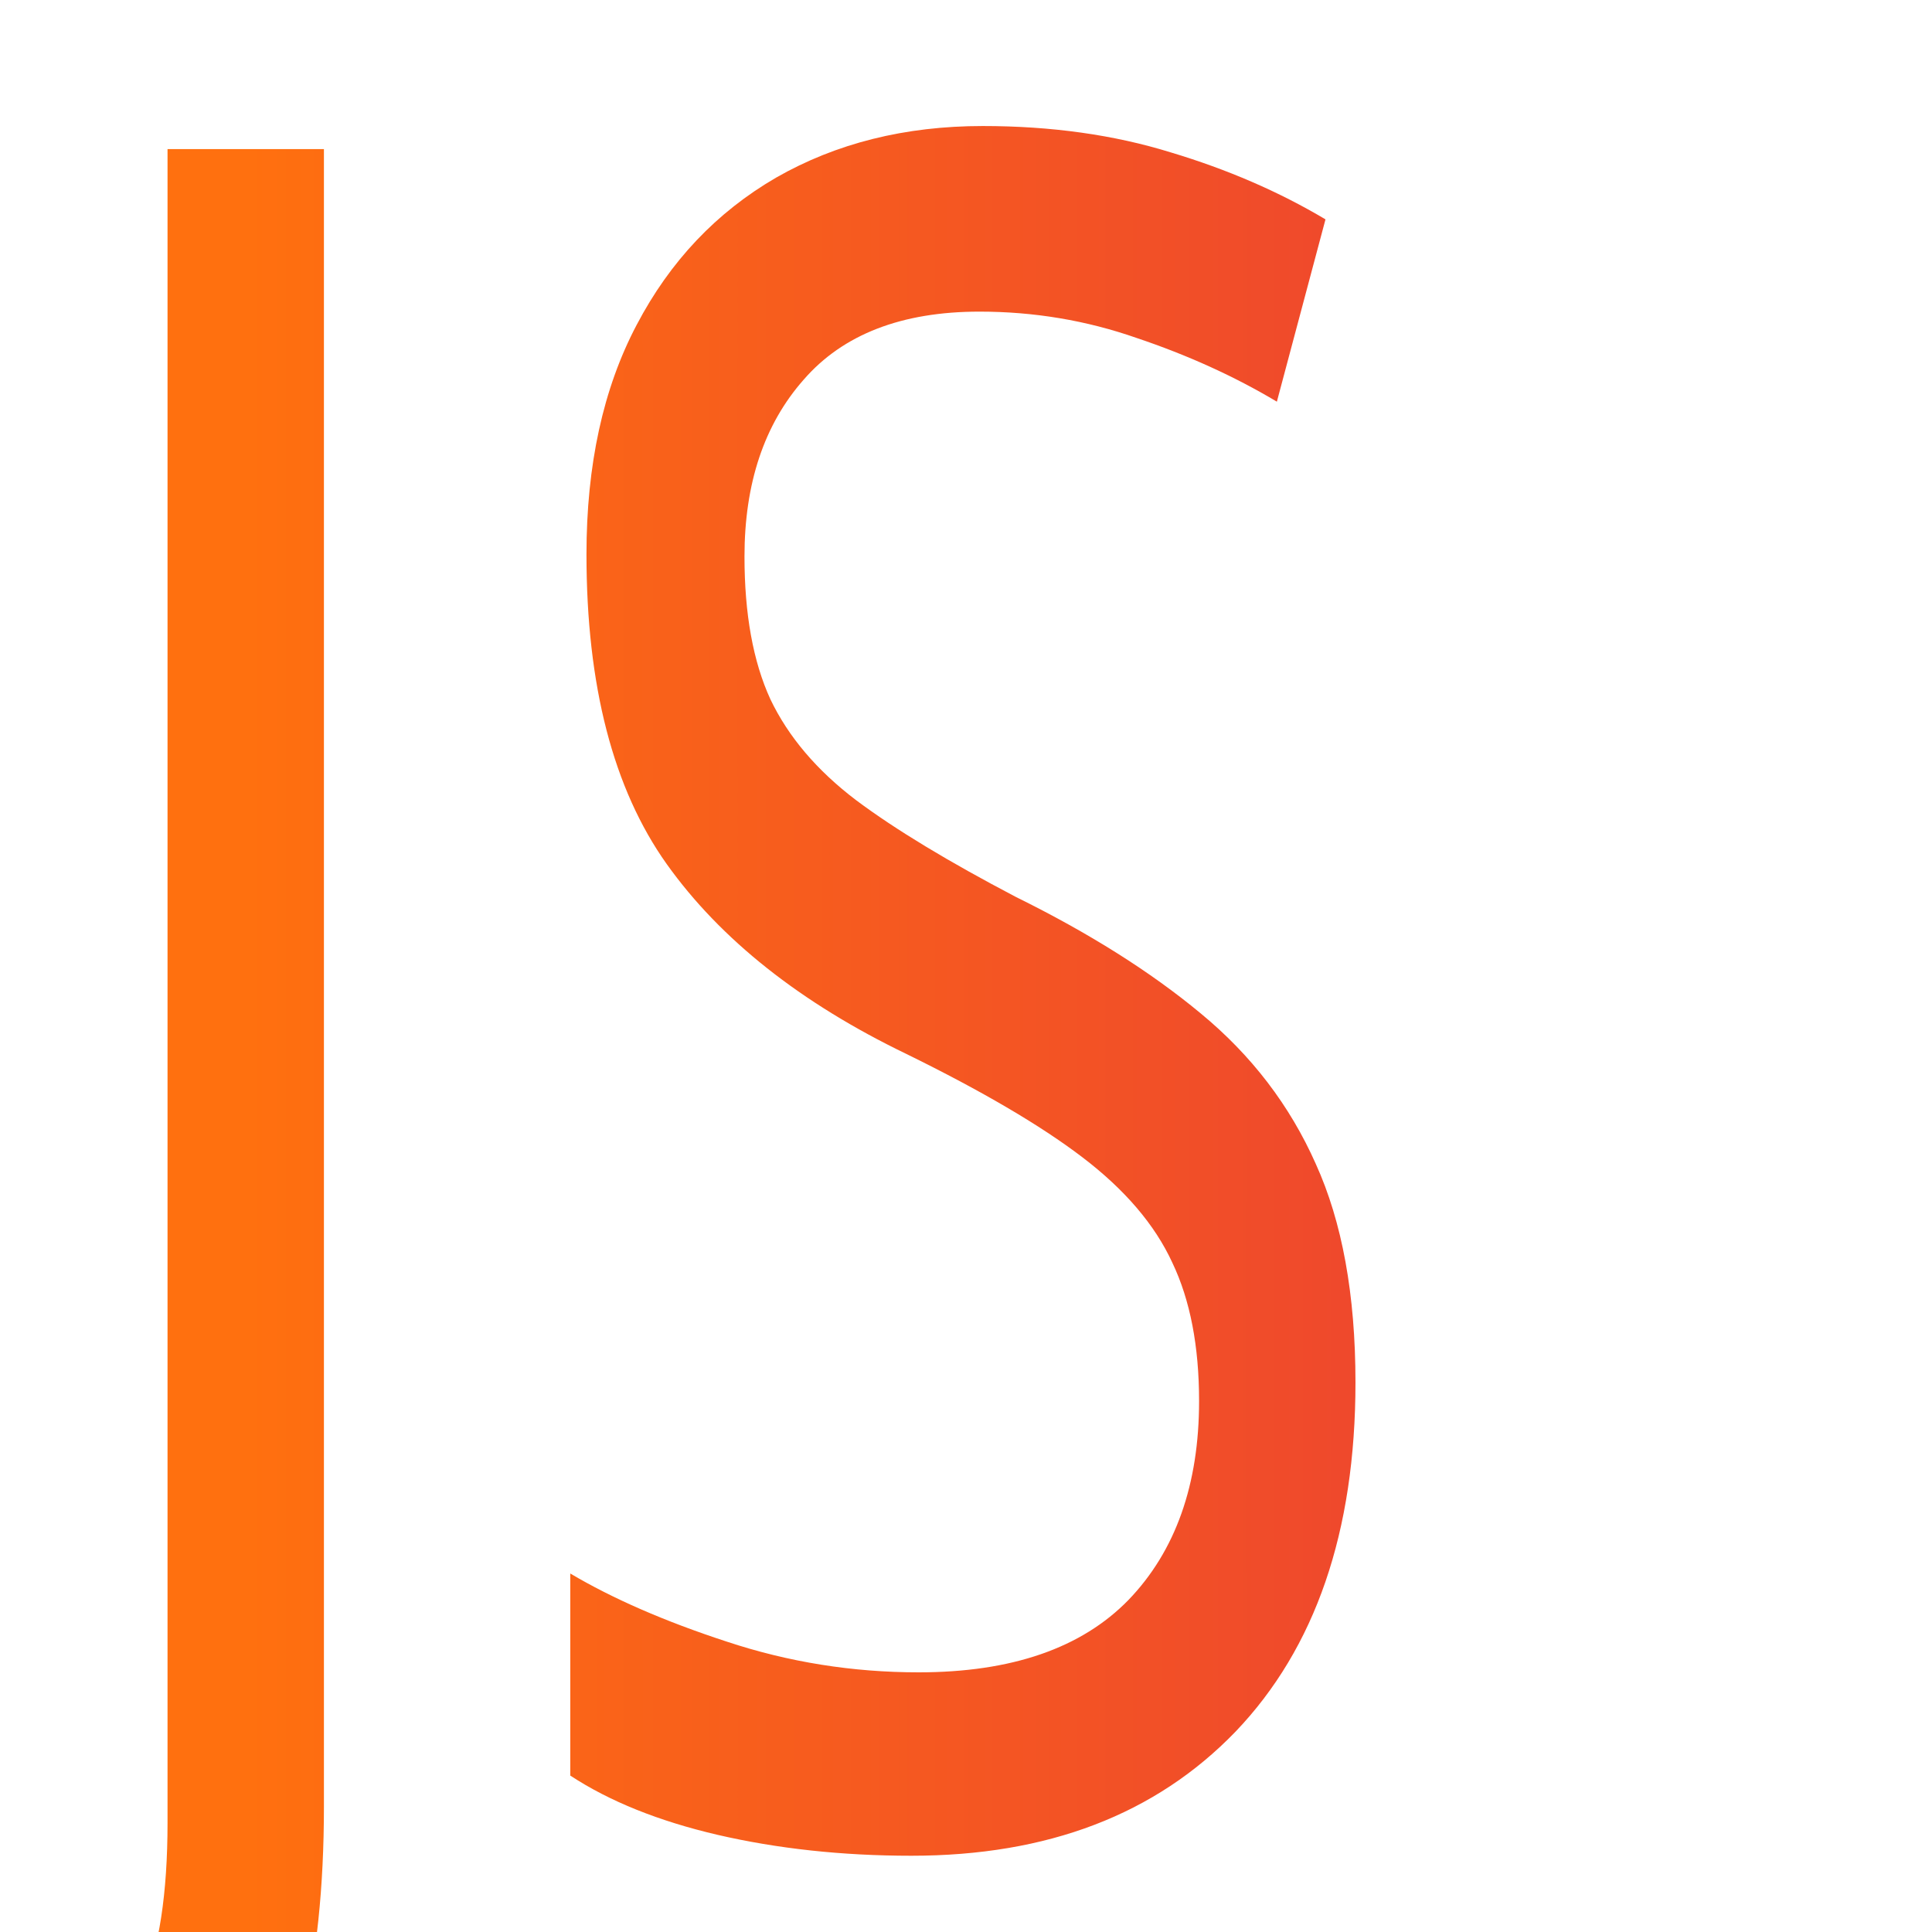
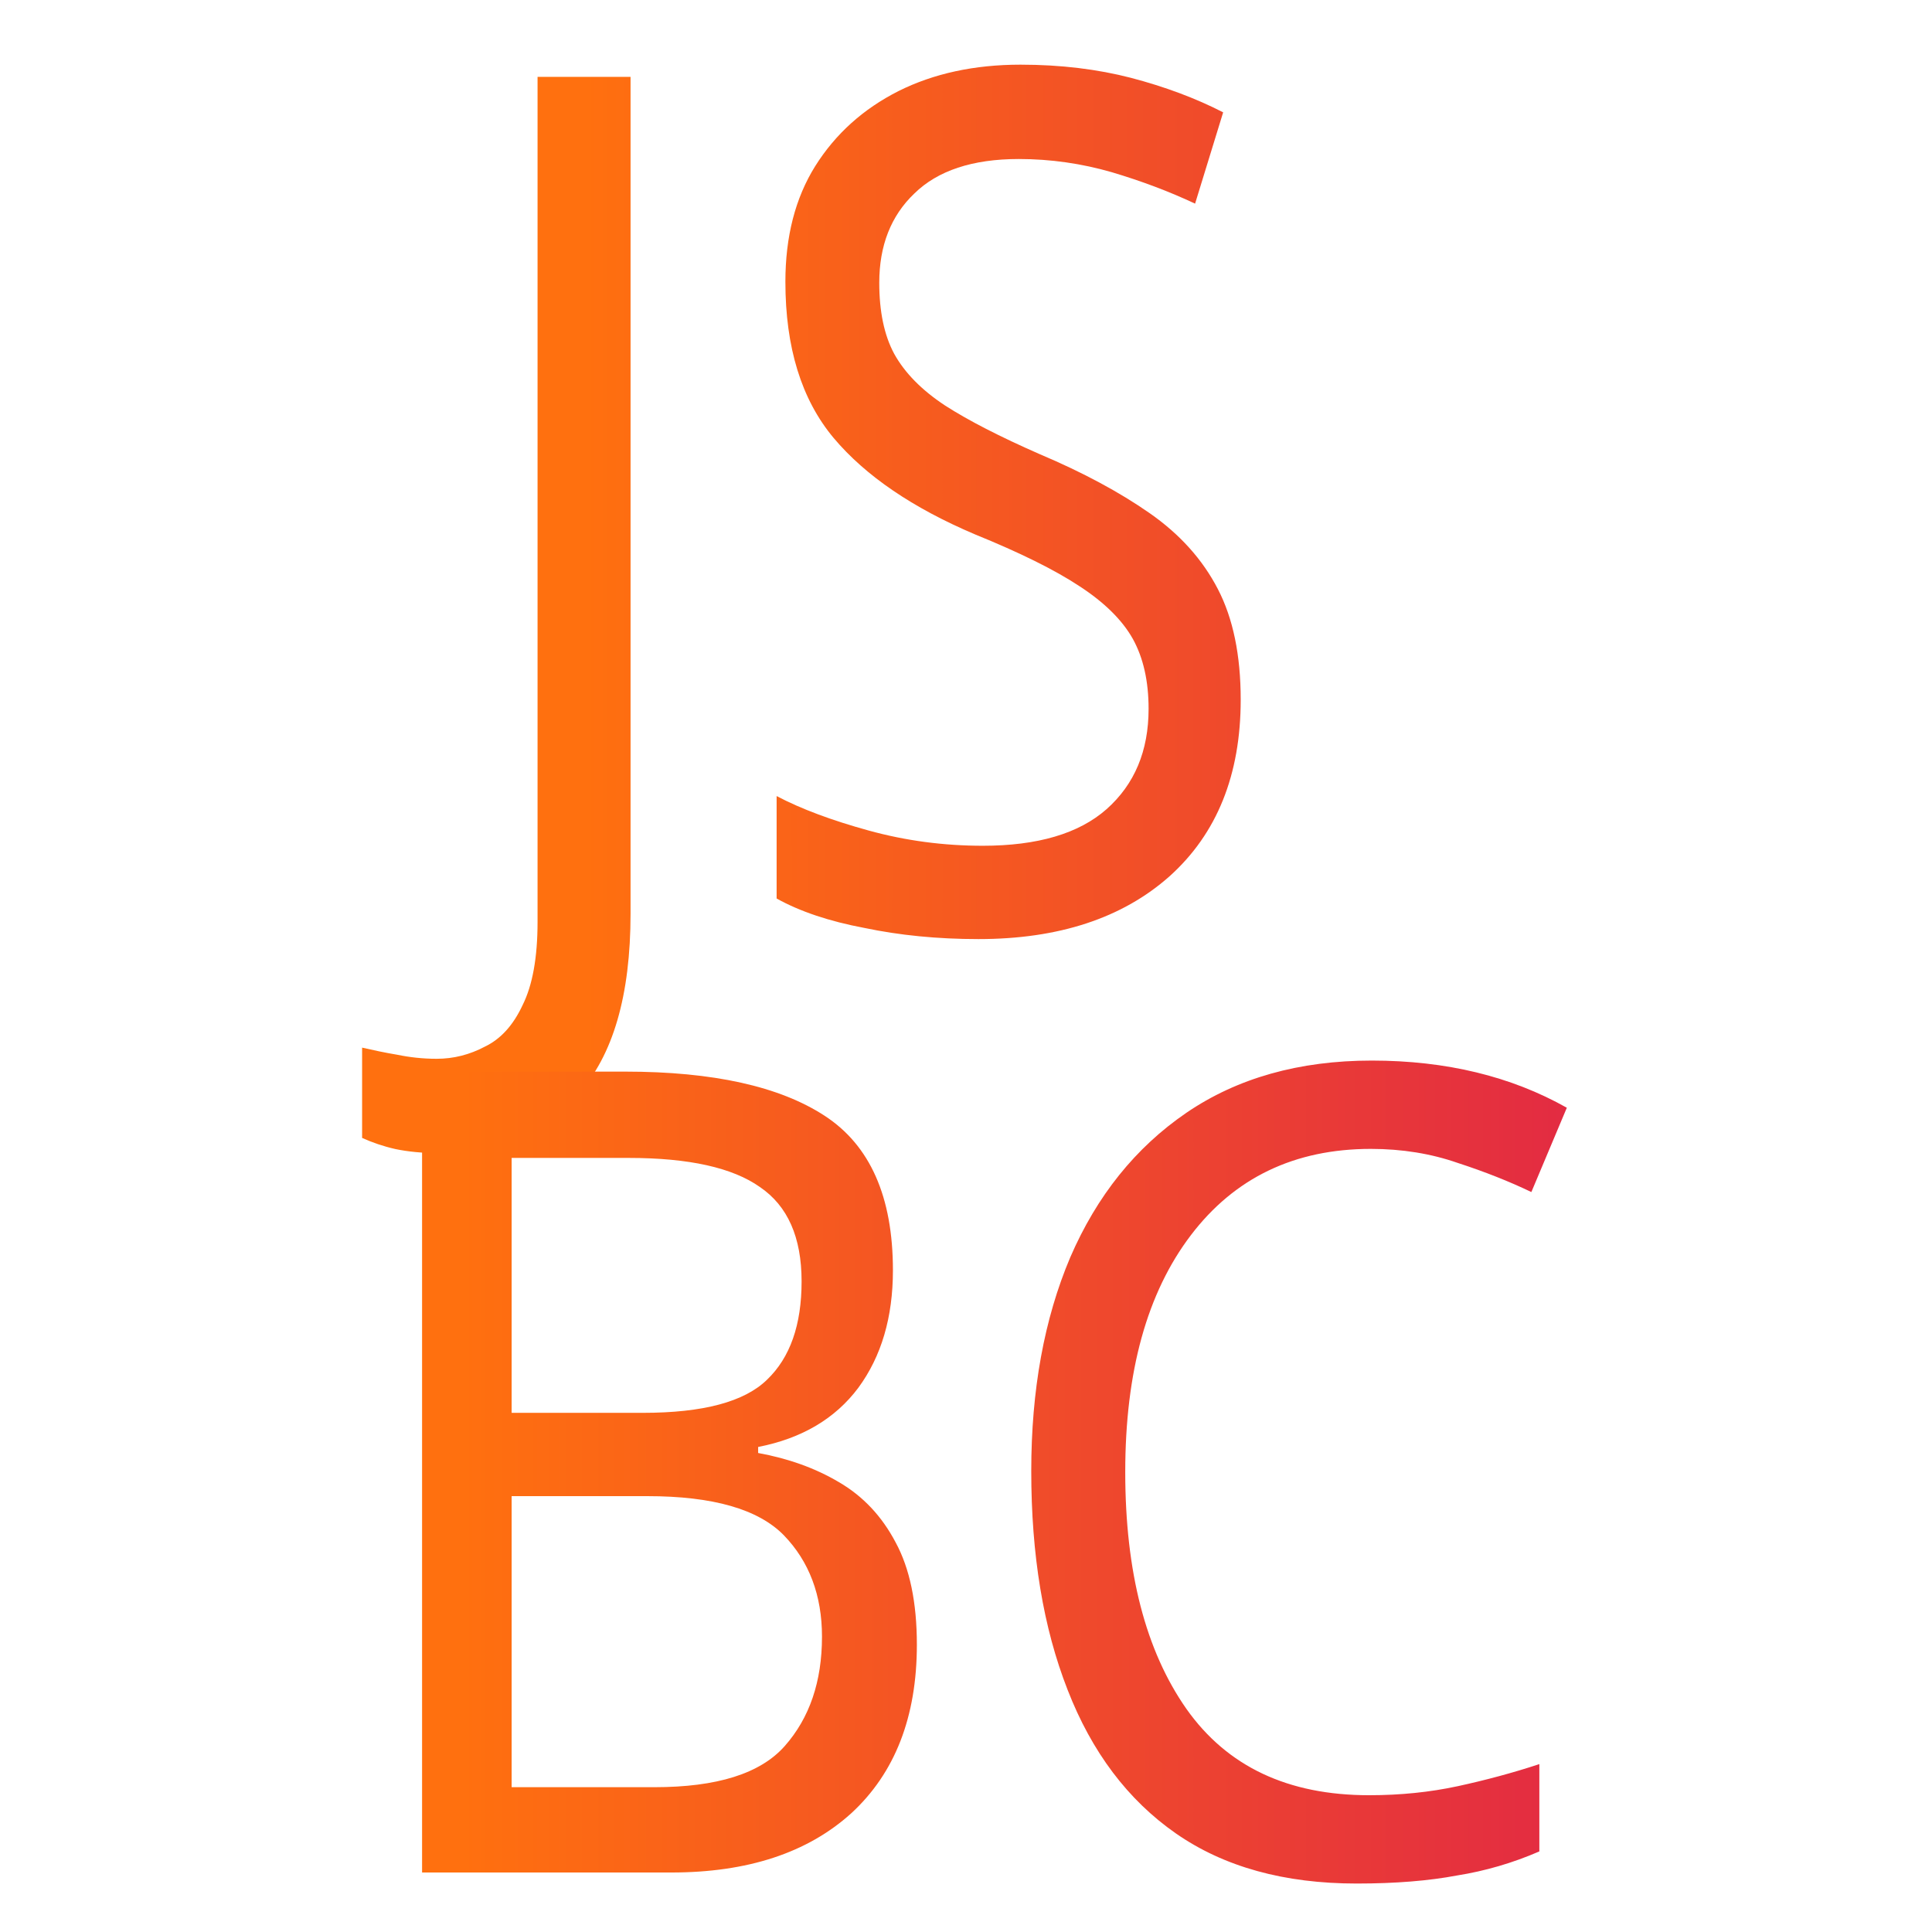
<svg xmlns="http://www.w3.org/2000/svg" xmlns:xlink="http://www.w3.org/1999/xlink" height="32px" version="1.1" viewBox="0 0 32 32" width="32px" id="svg23">
  <defs id="defs4">
    <linearGradient id="linearGradient1217">
      <stop style="stop-color:#ff700f;stop-opacity:1;" offset="0" id="stop1215" />
      <stop style="stop-color:#d4075d;stop-opacity:1;" offset="1" id="stop1213" />
    </linearGradient>
    <linearGradient id="linearGradient45942">
      <stop style="stop-color:#000000;stop-opacity:1;" offset="0" id="stop45938" />
      <stop style="stop-color:#000000;stop-opacity:0;" offset="1" id="stop45940" />
    </linearGradient>
    <radialGradient xlink:href="#linearGradient45942" id="radialGradient45948" cx="19.992" cy="23.927" fx="19.992" fy="23.927" r="8.156" gradientTransform="matrix(1,0,0,0.673762,0,7.806011)" gradientUnits="userSpaceOnUse" />
    <radialGradient xlink:href="#linearGradient45942" id="radialGradient45950" cx="16.516" cy="5.699" fx="16.516" fy="5.699" r="10.793" gradientTransform="matrix(1,0,0,0.4437446,0,3.169846)" gradientUnits="userSpaceOnUse" />
    <linearGradient xlink:href="#linearGradient1217" id="linearGradient1627" x1="8.878" y1="6.52" x2="32.306" y2="6.52" gradientUnits="userSpaceOnUse" />
    <linearGradient xlink:href="#linearGradient1217" id="linearGradient1629" x1="8.363" y1="22.499" x2="24.675" y2="22.499" gradientUnits="userSpaceOnUse" />
-     <linearGradient xlink:href="#linearGradient1217" id="linearGradient1720" gradientUnits="userSpaceOnUse" x1="8.878" y1="6.52" x2="32.306" y2="6.52" gradientTransform="matrix(2.441746,0,0,2.441746,-16.98926,-2.031145)" />
+     <linearGradient xlink:href="#linearGradient1217" id="linearGradient1720" gradientUnits="userSpaceOnUse" x1="8.878" y1="6.52" x2="32.306" y2="6.52" gradientTransform="matrix(1.335838,0,0,1.335838,-1.484187,-1.098403)" />
+     <linearGradient xlink:href="#linearGradient1217" id="linearGradient232" gradientUnits="userSpaceOnUse" gradientTransform="matrix(1.27203,0,0,1.27203,-3.172833,14.50831)" x1="8.878" y1="6.52" x2="32.306" y2="6.52" />
  </defs>
  <style type="text/css" id="style842">
	.st0{fill:none;stroke:#000000;stroke-width:2;stroke-linecap:round;stroke-linejoin:round;stroke-miterlimit:10;}
	.st1{fill:none;stroke:#000000;stroke-width:2;stroke-linecap:round;stroke-linejoin:round;}
	.st2{fill:none;stroke:#000000;stroke-width:2;stroke-linecap:round;stroke-linejoin:round;stroke-dasharray:6,6;}
	.st3{fill:none;stroke:#000000;stroke-width:2;stroke-linecap:round;stroke-linejoin:round;stroke-dasharray:4,4;}
	.st4{fill:none;stroke:#000000;stroke-width:2;stroke-linecap:round;}
	.st5{fill:none;stroke:#000000;stroke-width:2;stroke-linecap:round;stroke-dasharray:3.108,3.108;}
	
		.st6{fill:none;stroke:#000000;stroke-width:2;stroke-linecap:round;stroke-linejoin:round;stroke-miterlimit:10;stroke-dasharray:4,3;}
</style>
-   <text xml:space="preserve" style="font-style:normal;font-weight:normal;font-size:33.54px;line-height:1.25;font-family:sans-serif;fill:url(#linearGradient1720);fill-opacity:1;stroke:none;stroke-width:0.839" x="0.136" y="26.074" id="text25715" transform="scale(0.8589772,1.164175)">
-     <tspan id="tspan25713" x="0.136" y="26.074" style="fill:url(#linearGradient1720);fill-opacity:1;stroke:none;stroke-width:0.839">JS</tspan>
+   <text xml:space="preserve" style="font-style:normal;font-weight:normal;font-size:18.349px;line-height:1.25;font-family:sans-serif;fill:url(#linearGradient1720);fill-opacity:1;stroke:none;stroke-width:0.459" x="7.885" y="14.278" id="text25715" transform="scale(0.9299615,1.075313)">
+     <tspan id="tspan25713" x="7.885" y="14.278" style="fill:url(#linearGradient1720);fill-opacity:1;stroke:none;stroke-width:0.459">JS</tspan>
+   </text>
+   <text xml:space="preserve" style="font-style:normal;font-weight:normal;font-size:17.473px;line-height:1.25;font-family:sans-serif;fill:url(#linearGradient232);fill-opacity:1;stroke:none;stroke-width:0.437" x="5.749" y="29.15" id="text25715-1" transform="scale(0.9399587,1.063876)">
+     <tspan id="tspan25713-6" x="5.749" y="29.15" style="fill:url(#linearGradient232);fill-opacity:1;stroke:none;stroke-width:0.437">BC</tspan>
  </text>
</svg>
